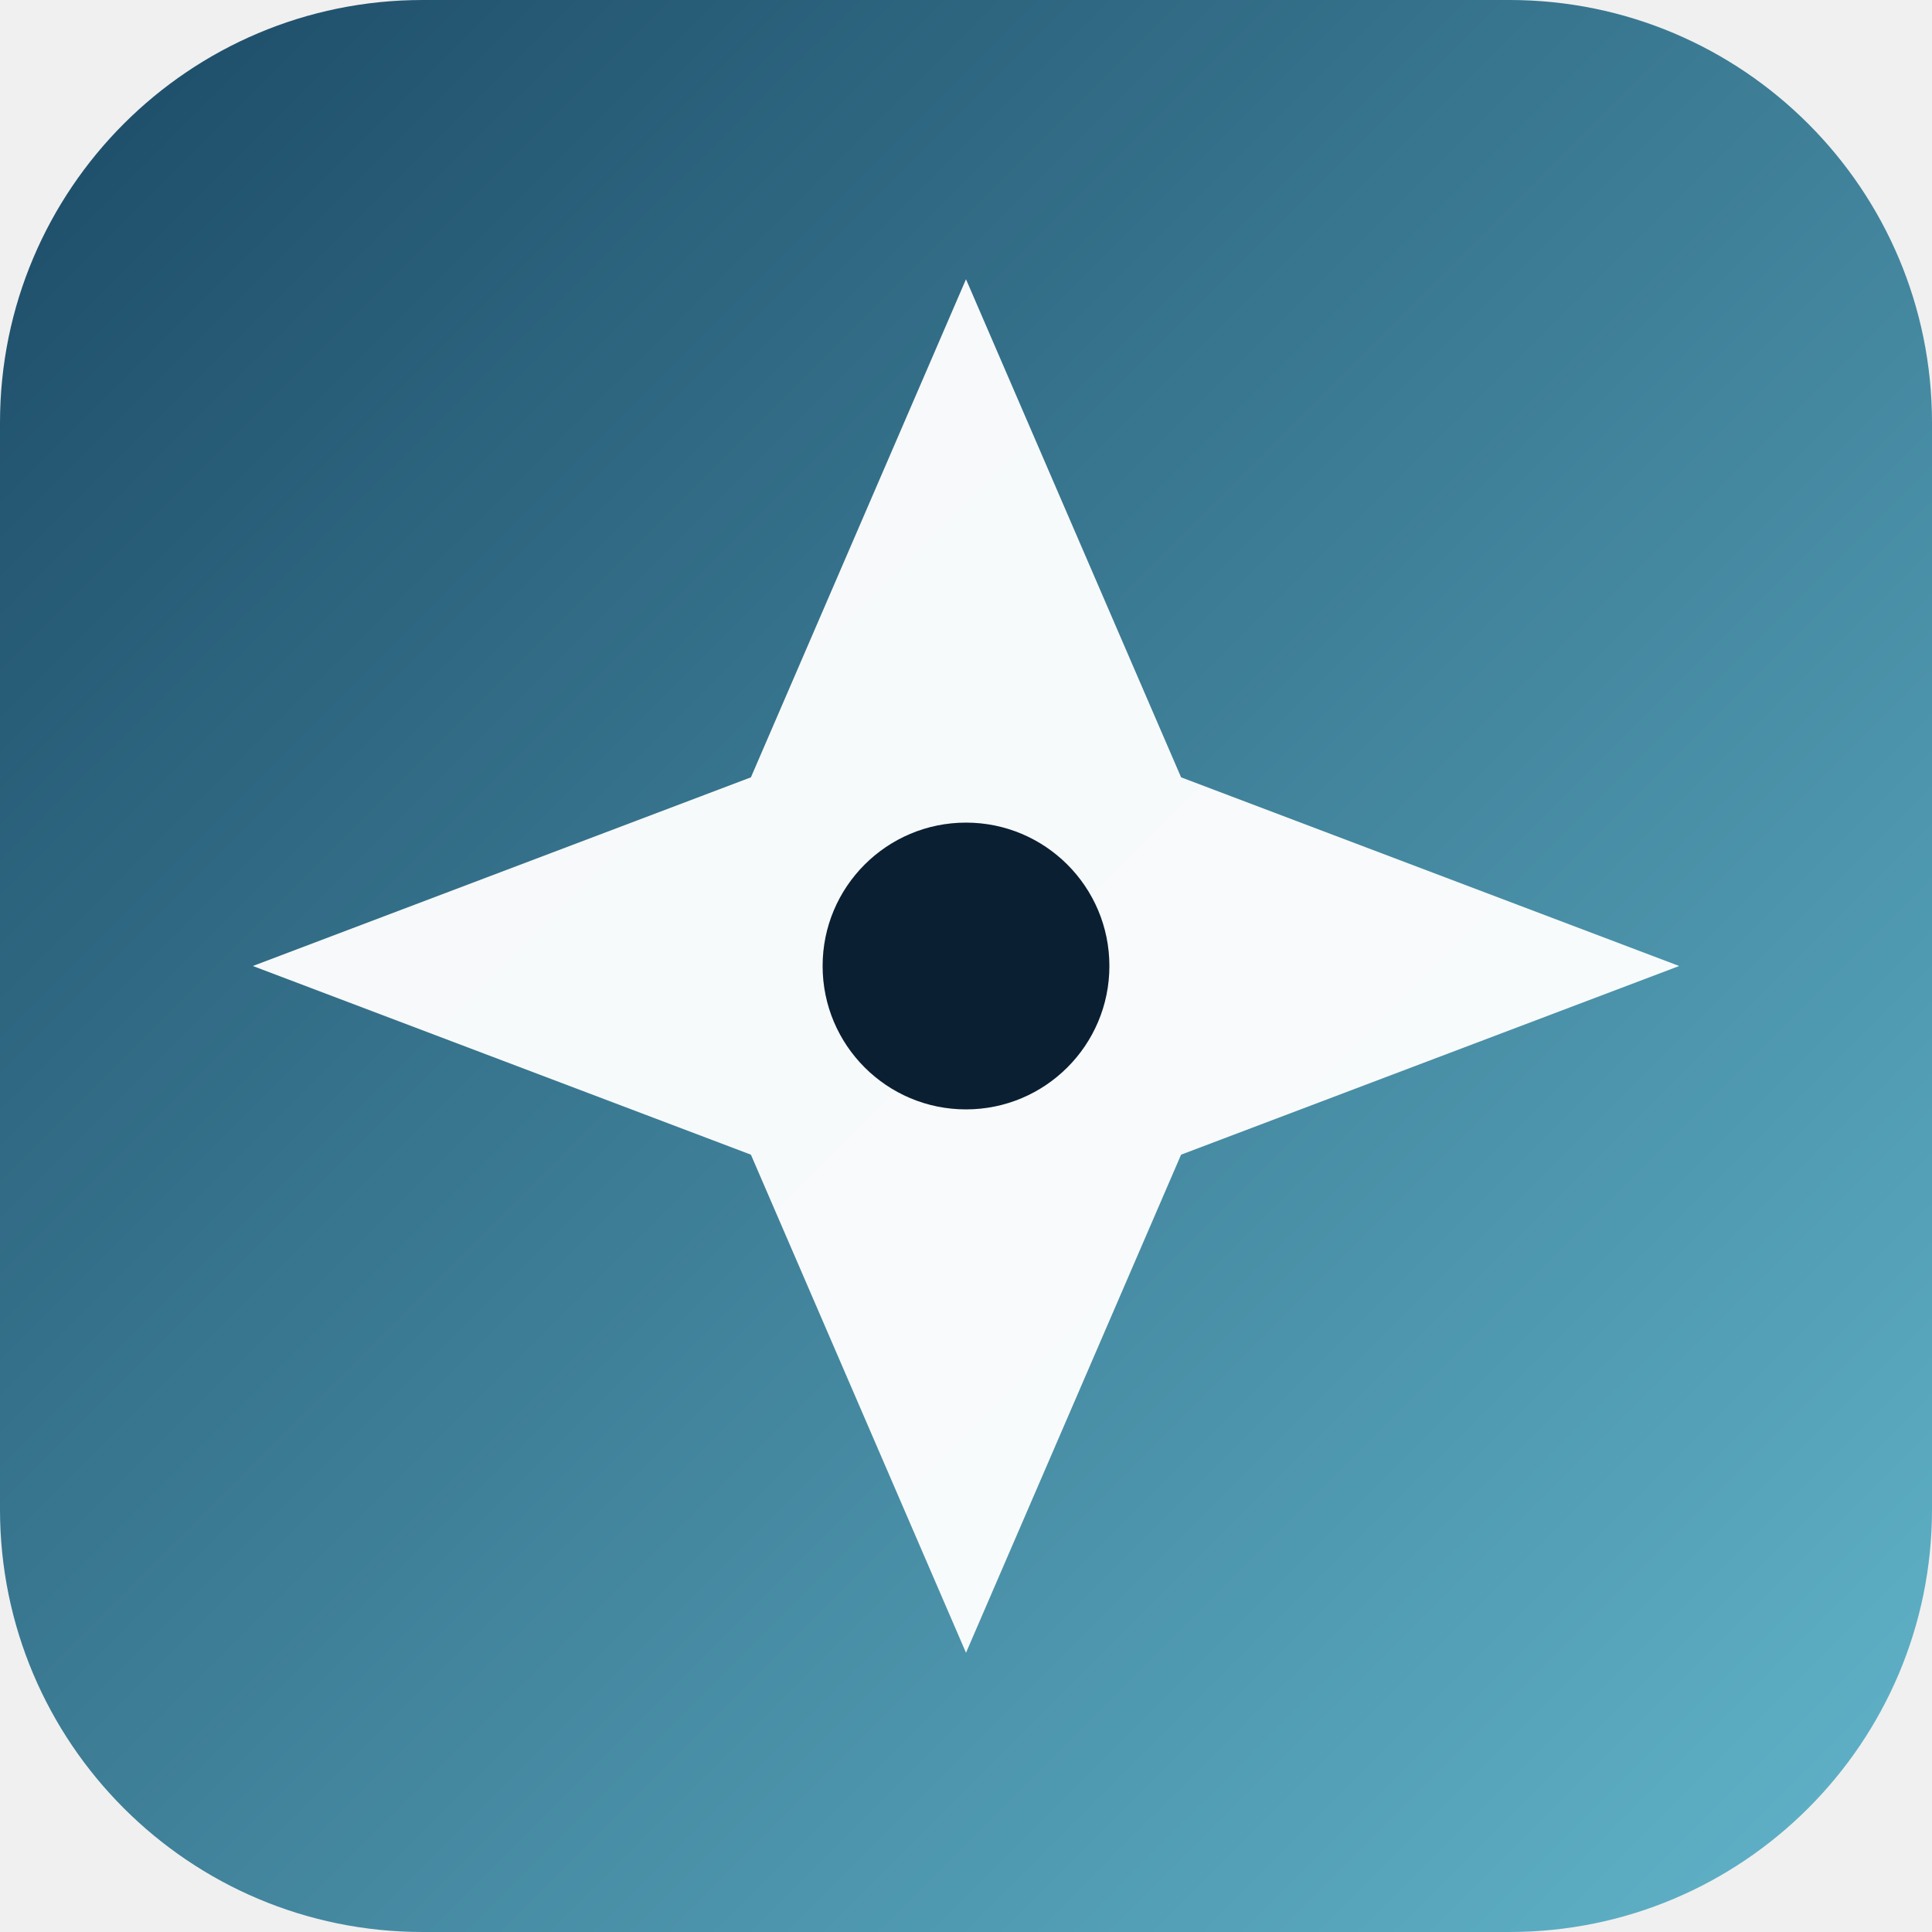
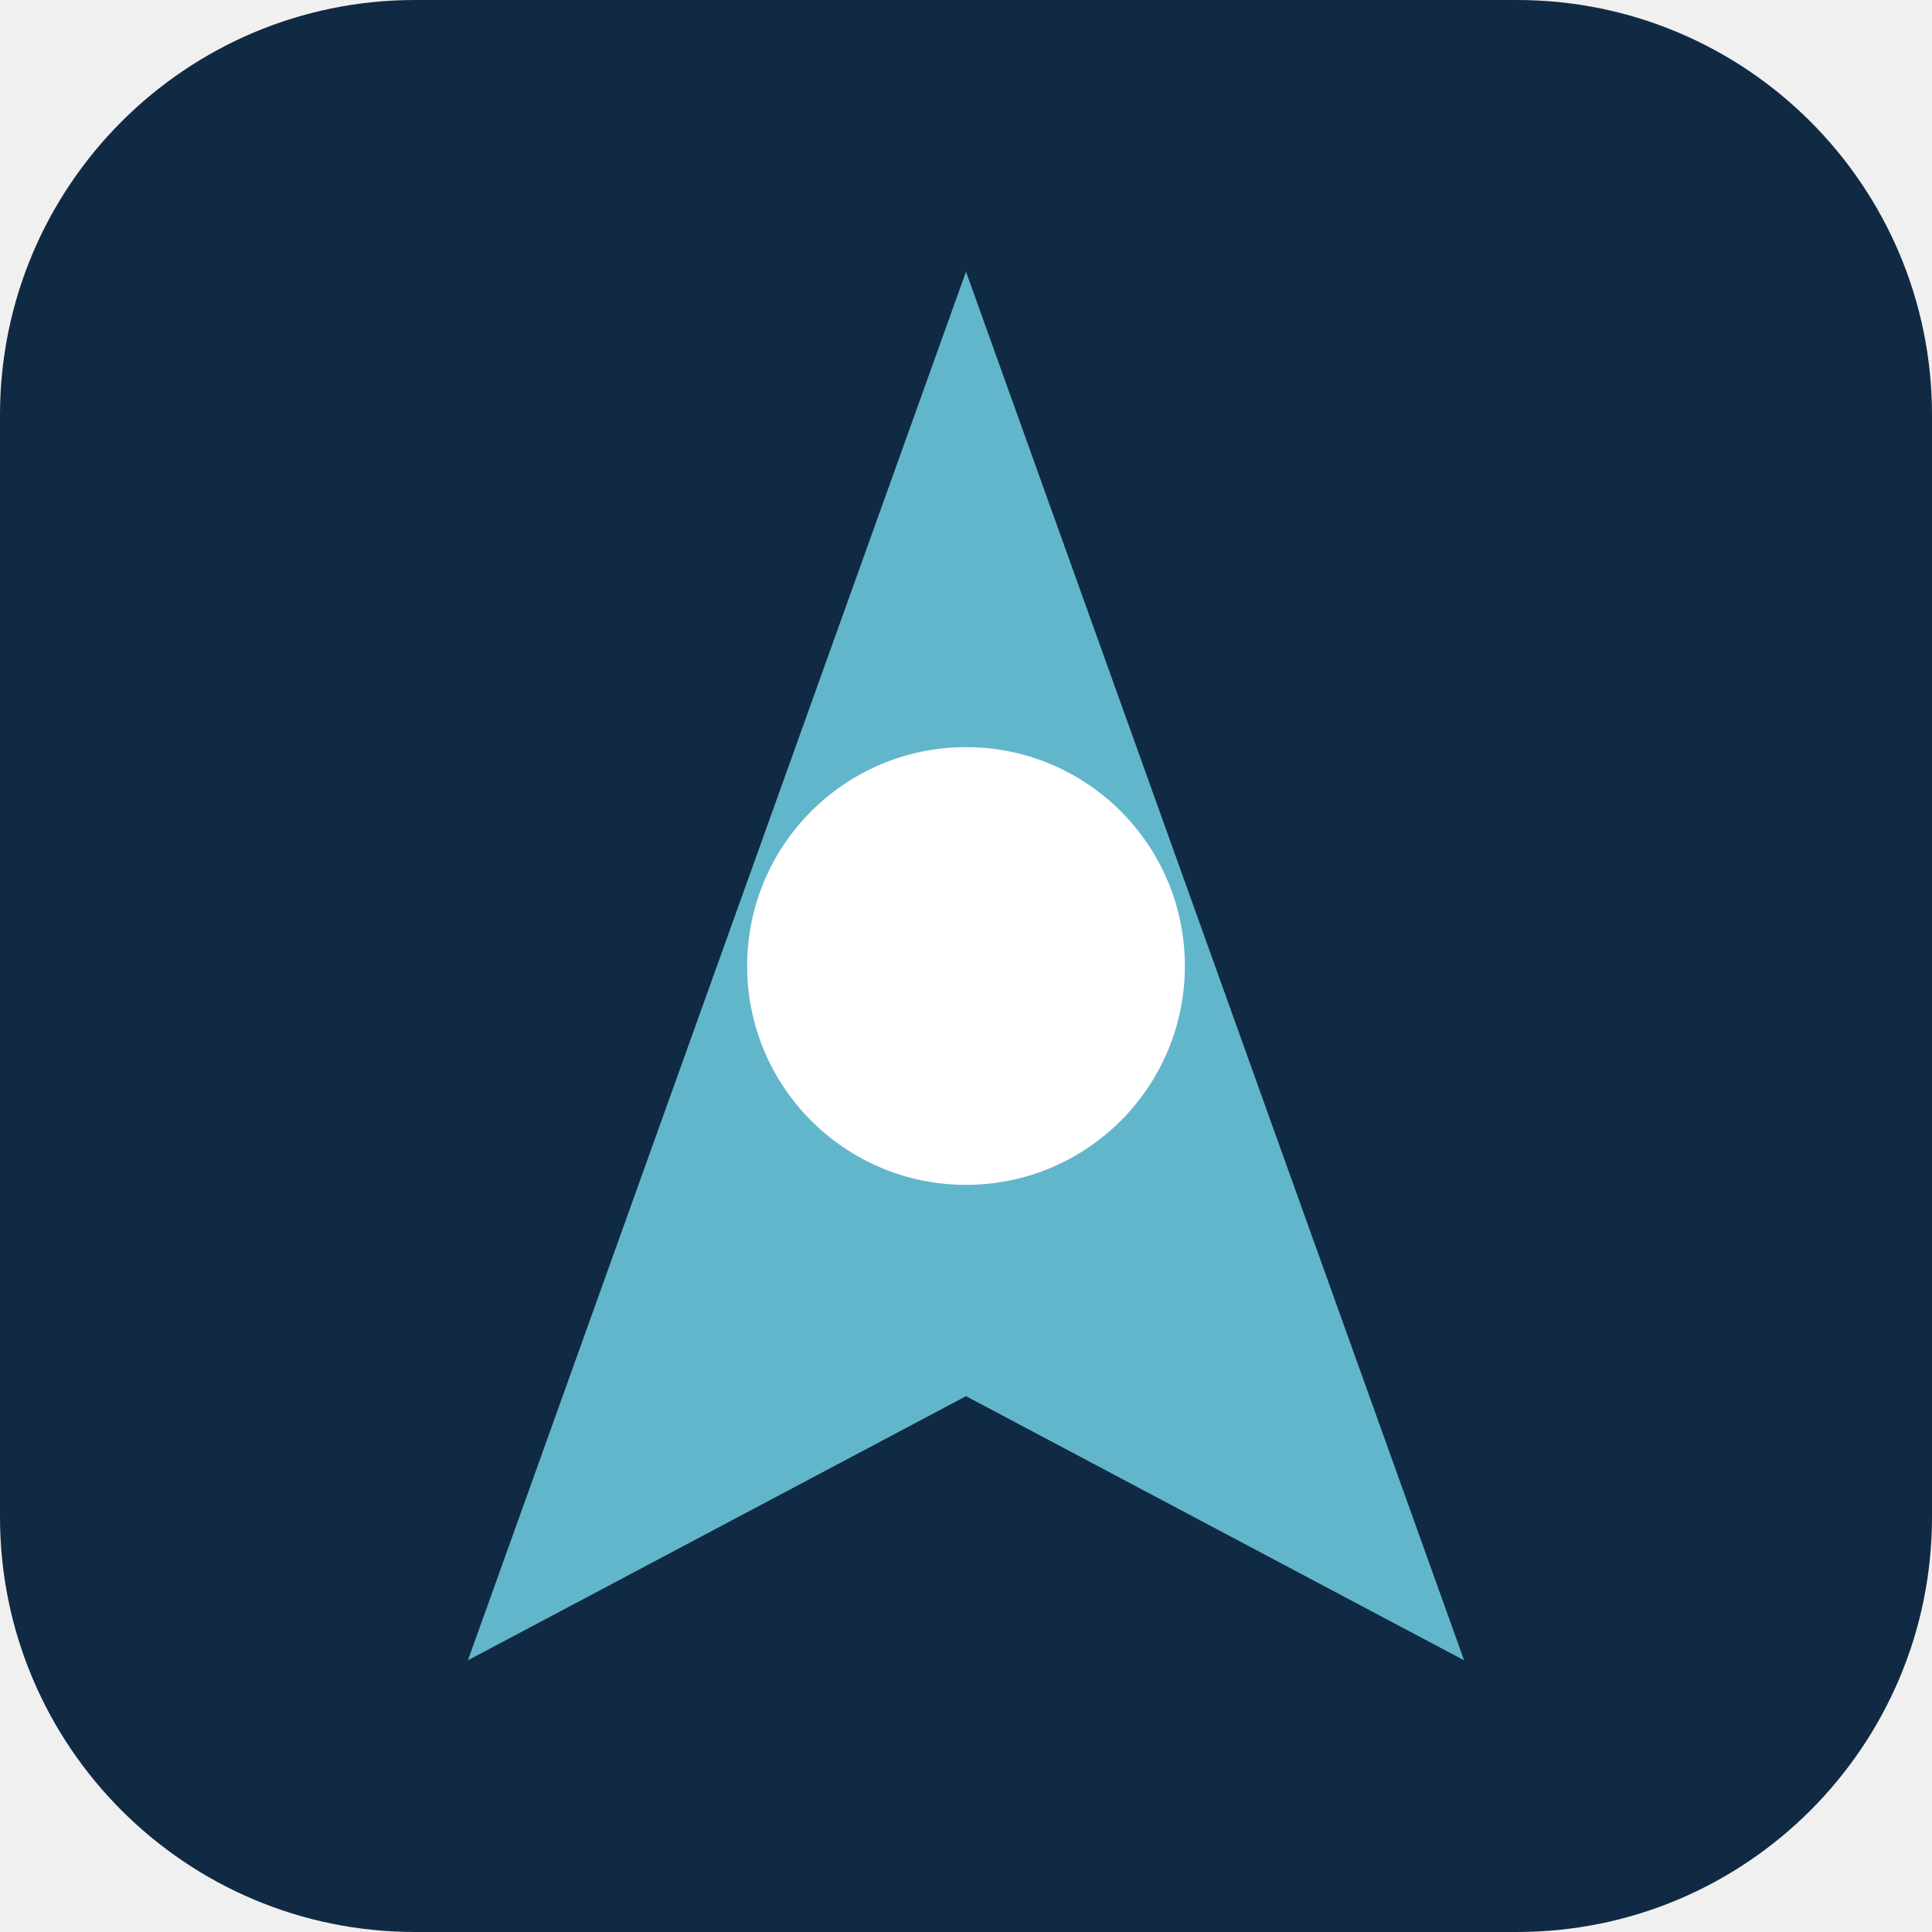
<svg xmlns="http://www.w3.org/2000/svg" viewBox="0 0 512 512">
-   <defs>
-     <linearGradient id="g" x1="0" x2="1" y1="0" y2="1">
-       <stop stop-color="#1B4965" />
-       <stop offset="1" stop-color="#62B6CB" />
-     </linearGradient>
-   </defs>
-   <rect width="512" height="512" rx="112" fill="url(#g)" />
-   <path d="M256 74l57 132 132 50-132 50-57 132-57-132-132-50 132-50 57-132z" fill="#fff" opacity=".96" />
-   <circle cx="256" cy="256" r="38" fill="#0B1F33" />
+   <rect width="512" height="512" rx="110" fill="#102A43" />
+   <path d="M256 72l132 368-132-70-132 70L256 72z" fill="#62B6CB" />
+   <circle cx="256" cy="256" r="58" fill="#fff" />
</svg>
